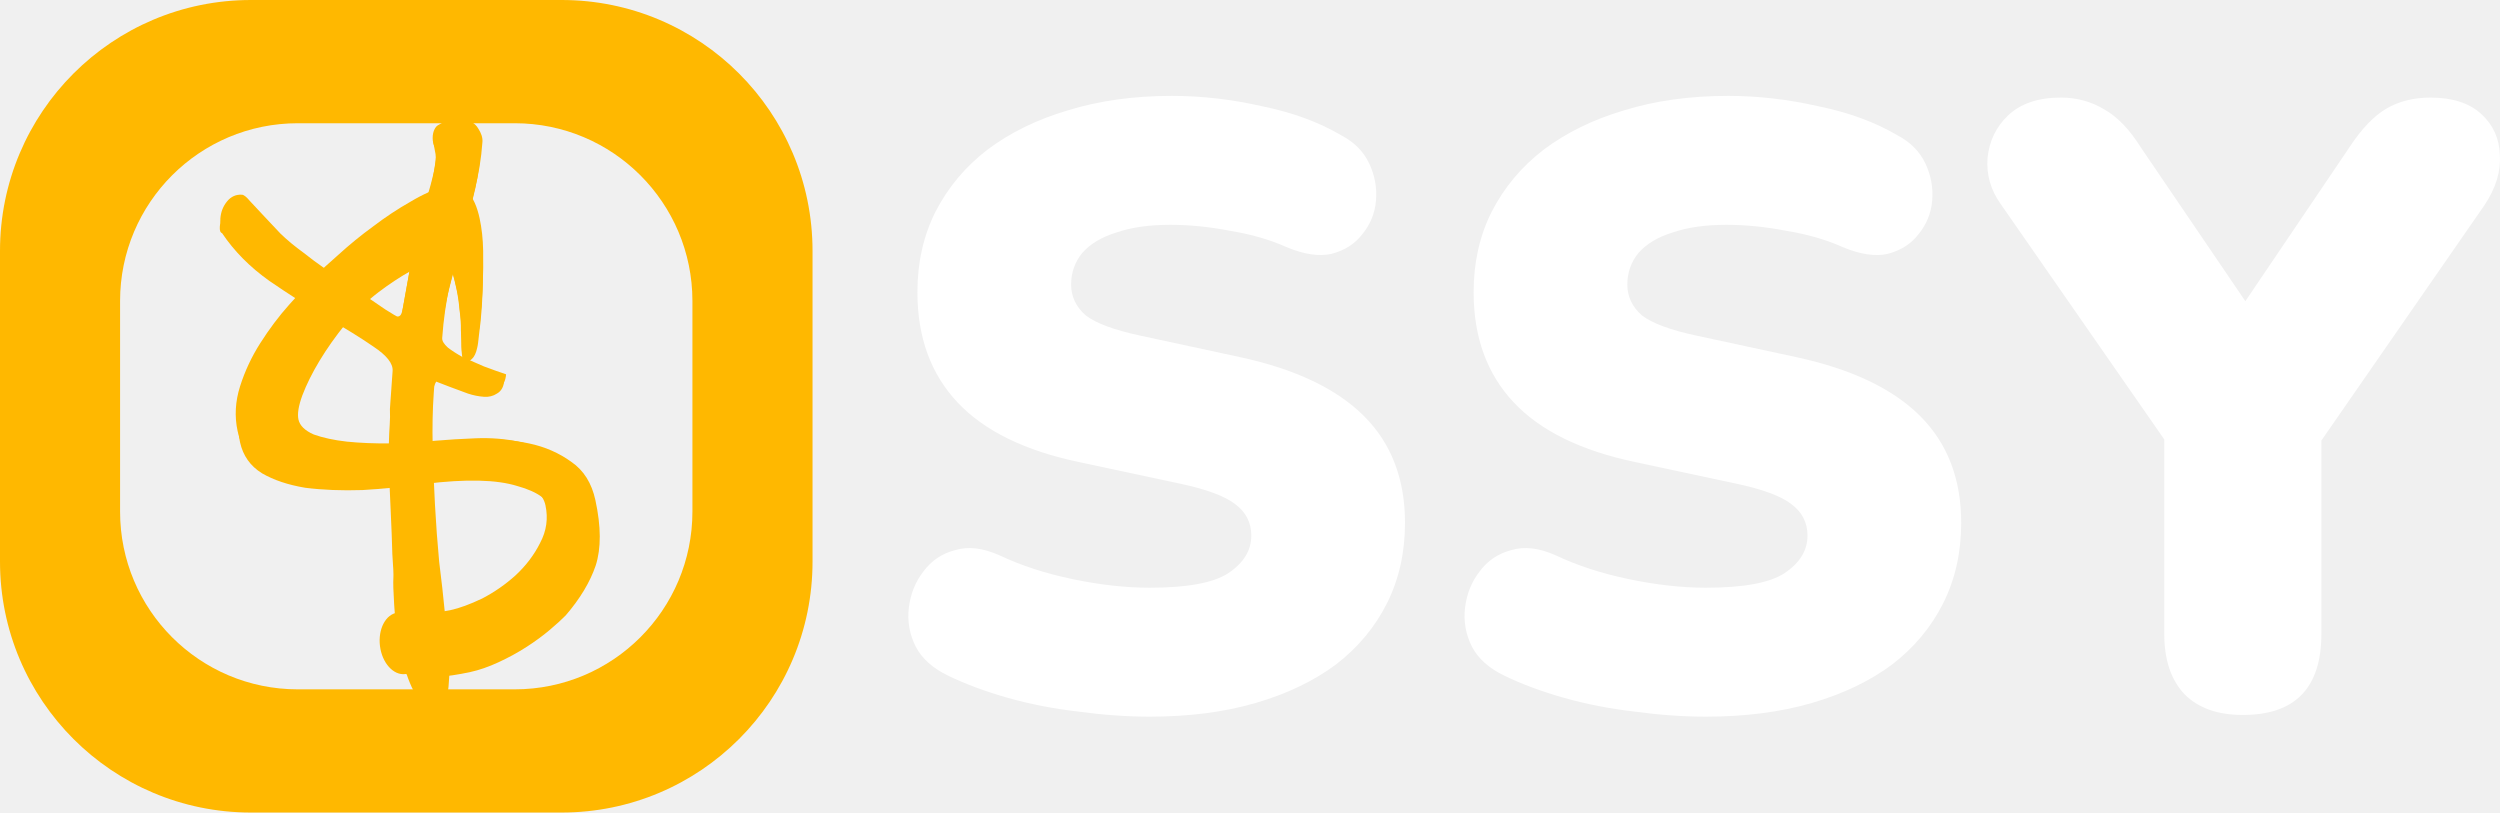
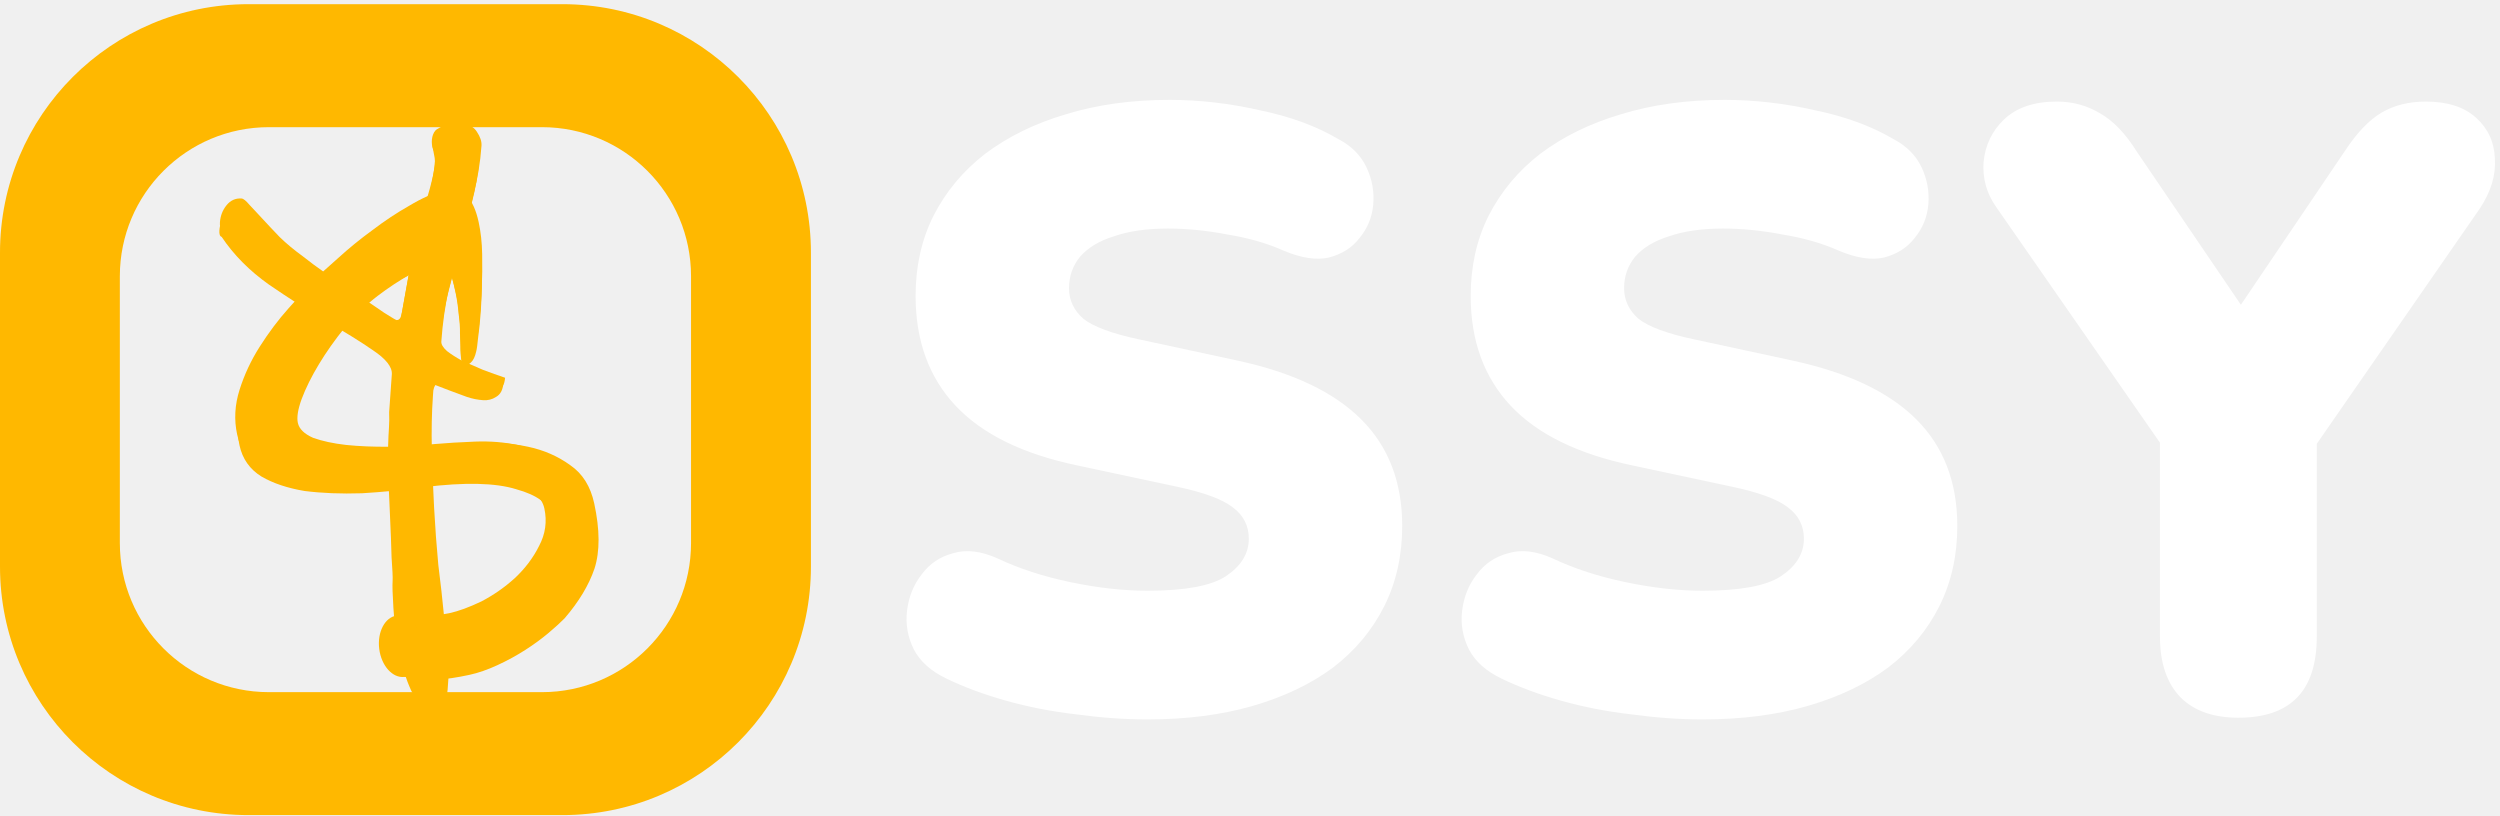
- <svg xmlns="http://www.w3.org/2000/svg" width="32768" height="10651" viewBox="0 0 32768 10651" fill="none">
-   <path fill-rule="evenodd" clip-rule="evenodd" d="M3289.51 0C1472.76 0 0 1472.76 0 3289.51V7360.62C0 9177.37 1472.76 10650.1 3289.51 10650.1H7360.62C9177.37 10650.1 10650.1 9177.37 10650.1 7360.62V3289.51C10650.1 1472.76 9177.37 0 7360.62 0H3289.51ZM3903.42 1615.26C2616.85 1615.26 1573.87 2658.23 1573.87 3944.81V6705.88C1573.87 7992.45 2616.84 9035.42 3903.42 9035.42H6746.16C8032.73 9035.42 9075.71 7992.45 9075.71 6705.88V3944.81C9075.71 2658.24 8032.74 1615.26 6746.16 1615.26H3903.42Z" fill="#FFB800" />
-   <path d="M15069.1 9393.45C14770.7 9393.45 14457.3 9371.07 14129 9326.3C13808.1 9288.99 13502.2 9229.3 13211.2 9147.22C12920.2 9065.15 12659.1 8968.15 12427.8 8856.22C12226.3 8759.23 12084.5 8632.38 12002.5 8475.69C11920.4 8311.53 11890.5 8139.92 11912.9 7960.84C11935.3 7781.77 11998.7 7625.08 12103.2 7490.77C12207.6 7349 12345.7 7255.73 12517.3 7210.96C12688.9 7158.73 12882.9 7181.12 13099.3 7278.12C13382.8 7412.42 13703.7 7516.88 14061.8 7591.5C14420 7666.11 14755.7 7703.42 15069.1 7703.42C15561.6 7703.42 15904.8 7640 16098.8 7513.15C16300.3 7378.85 16401 7214.69 16401 7020.69C16401 6849.08 16330.1 6711.04 16188.3 6606.58C16054 6502.12 15811.5 6412.58 15460.8 6337.97L14151.4 6058.16C13435.1 5908.93 12901.6 5647.78 12550.9 5274.7C12200.2 4901.63 12024.8 4420.36 12024.8 3830.9C12024.8 3442.9 12103.2 3092.21 12259.9 2778.83C12424 2457.98 12651.6 2185.64 12942.6 1961.79C13241.1 1737.95 13591.7 1566.33 13994.7 1446.95C14405 1320.1 14860.2 1256.68 15360.1 1256.68C15748.1 1256.68 16139.8 1301.45 16535.3 1390.99C16938.2 1473.06 17285.2 1599.91 17576.2 1771.52C17747.8 1861.06 17870.9 1984.18 17945.5 2140.87C18020.1 2297.56 18050 2461.71 18035 2633.33C18020.1 2797.48 17960.4 2942.98 17856 3069.83C17759 3196.67 17624.7 3282.48 17453 3327.25C17288.9 3364.55 17091.2 3334.71 16859.9 3237.71C16643.5 3140.71 16397.2 3069.82 16121.2 3025.06C15852.6 2972.83 15591.4 2946.71 15337.7 2946.71C15061.6 2946.71 14826.6 2980.29 14632.6 3047.44C14438.6 3107.13 14289.4 3196.67 14184.9 3316.06C14087.9 3435.44 14039.4 3573.48 14039.4 3730.17C14039.4 3886.86 14102.9 4021.17 14229.7 4133.09C14364 4237.55 14606.5 4327.09 14957.2 4401.7L16255.5 4681.51C16979.2 4838.2 17520.2 5095.62 17878.3 5453.78C18236.5 5811.93 18415.6 6278.27 18415.6 6852.81C18415.6 7240.81 18337.2 7591.5 18180.5 7904.88C18023.8 8218.27 17800 8486.88 17509 8710.73C17218 8927.11 16867.3 9094.99 16456.9 9214.38C16046.6 9333.76 15584 9393.45 15069.1 9393.45Z" fill="white" />
-   <path d="M22359.3 9393.45C22060.9 9393.45 21747.5 9371.07 21419.2 9326.3C21098.3 9288.99 20792.4 9229.3 20501.4 9147.22C20210.4 9065.15 19949.3 8968.15 19718 8856.22C19516.5 8759.23 19374.8 8632.38 19292.7 8475.69C19210.6 8311.53 19180.8 8139.92 19203.1 7960.84C19225.5 7781.77 19288.9 7625.08 19393.4 7490.77C19497.9 7349 19635.9 7255.73 19807.5 7210.96C19979.1 7158.73 20173.1 7181.12 20389.5 7278.12C20673 7412.42 20993.9 7516.88 21352 7591.5C21710.2 7666.11 22046 7703.42 22359.3 7703.42C22851.8 7703.42 23195 7640 23389 7513.15C23590.5 7378.85 23691.2 7214.69 23691.2 7020.69C23691.2 6849.08 23620.3 6711.04 23478.6 6606.58C23344.2 6502.12 23101.7 6412.58 22751.1 6337.97L21441.6 6058.16C20725.3 5908.93 20191.8 5647.78 19841.1 5274.7C19490.4 4901.63 19315.1 4420.36 19315.1 3830.9C19315.1 3442.9 19393.4 3092.21 19550.1 2778.83C19714.2 2457.98 19941.8 2185.64 20232.8 1961.79C20531.3 1737.95 20882 1566.33 21284.9 1446.95C21695.3 1320.1 22150.4 1256.68 22650.3 1256.68C23038.3 1256.68 23430.1 1301.45 23825.5 1390.99C24228.4 1473.06 24575.4 1599.91 24866.4 1771.52C25038 1861.06 25161.1 1984.18 25235.7 2140.87C25310.3 2297.56 25340.2 2461.71 25325.3 2633.33C25310.3 2797.48 25250.6 2942.98 25146.2 3069.83C25049.2 3196.67 24914.9 3282.48 24743.3 3327.25C24579.1 3364.55 24381.4 3334.71 24150.1 3237.71C23933.7 3140.71 23687.5 3069.82 23411.4 3025.06C23142.8 2972.83 22881.6 2946.71 22627.9 2946.71C22351.9 2946.71 22116.8 2980.29 21922.8 3047.44C21728.8 3107.13 21579.6 3196.67 21475.2 3316.06C21378.2 3435.44 21329.7 3573.48 21329.7 3730.17C21329.7 3886.86 21393.1 4021.17 21519.9 4133.09C21654.2 4237.55 21896.7 4327.09 22247.4 4401.7L23545.7 4681.51C24269.5 4838.2 24810.4 5095.62 25168.6 5453.78C25526.7 5811.93 25705.8 6278.27 25705.8 6852.81C25705.8 7240.81 25627.5 7591.5 25470.8 7904.88C25314.1 8218.27 25090.2 8486.88 24799.2 8710.73C24508.2 8927.11 24157.5 9094.99 23747.2 9214.38C23336.8 9333.76 22874.2 9393.45 22359.3 9393.45Z" fill="white" />
-   <path d="M29397.1 9371.07C29068.8 9371.07 28815.1 9281.53 28636 9102.45C28457 8915.92 28367.4 8651.03 28367.4 8307.8V5241.12L28792.7 6371.54L26218.5 2666.9C26091.7 2487.83 26035.7 2290.1 26050.7 2073.71C26073 1849.87 26162.6 1663.33 26319.3 1514.1C26483.4 1357.41 26714.7 1279.06 27013.2 1279.06C27222.1 1279.06 27412.4 1331.29 27584 1435.75C27755.6 1532.75 27916 1700.64 28065.2 1939.41L29632.2 4245.01H29229.2L30796.1 1928.21C30952.8 1689.45 31113.3 1521.56 31277.4 1424.56C31441.6 1327.56 31635.6 1279.06 31859.4 1279.06C32142.9 1279.06 32363 1349.95 32519.7 1491.72C32676.4 1633.48 32758.5 1812.56 32766 2028.94C32780.9 2245.33 32713.7 2465.44 32564.5 2689.29L30012.7 6371.54L30426.8 5241.12V8307.8C30426.8 9016.65 30083.6 9371.07 29397.1 9371.07Z" fill="white" />
-   <path d="M7804.01 6555.5C7879.1 6901.78 7880.39 7187.52 7807.88 7412.72C7733.7 7630.23 7602.7 7847.97 7414.87 8065.95C7365.27 8116.99 7295.6 8180.44 7205.88 8256.29C7116.16 8332.14 7014.73 8406.51 6901.61 8479.38C6788.49 8552.25 6666.46 8618.99 6535.51 8679.61C6404.56 8740.23 6281.15 8783.11 6165.26 8808.24C5839.32 8878.91 5584.71 8893.83 5401.43 8853C5219.82 8819.87 5118.17 8753.29 5096.48 8653.25C5073.12 8545.52 5082.9 8450.74 5125.83 8368.92C5168.76 8287.1 5211.12 8237.63 5252.91 8220.51L5392.44 8286.94C5437 8317.56 5496.88 8348.89 5572.08 8380.93C5645.61 8405.27 5754.81 8401.74 5899.67 8370.32C6037.29 8340.48 6198.88 8281.28 6384.43 8192.7C6568.31 8096.43 6736.33 7979.43 6888.47 7841.7C7046.19 7694.71 7169.93 7530.91 7259.7 7350.31C7356.7 7168.13 7383.51 6977.01 7340.13 6776.94C7301.75 6599.95 7139.96 6465.84 6854.75 6374.6C6575.11 6274.1 6161.46 6255.02 5613.78 6317.38C5333.54 6353.97 5054.41 6378.24 4776.41 6390.18C4496.73 6394.42 4239.07 6377.78 4003.42 6340.25C3773.35 6293.46 3578.94 6218.79 3420.2 6116.24C3259.79 6006 3157.89 5850.84 3114.51 5650.77C3072.8 5458.39 3083.45 5262.71 3146.48 5063.74C3209.51 4864.76 3297.6 4676.46 3410.76 4498.85C3529.5 4311.96 3656.02 4143.53 3790.34 3993.55C3924.67 3843.58 4037.81 3718.33 4129.77 3617.82C4205.01 3545.11 4309.5 3449.94 4443.25 3332.31C4582.58 3205.42 4730.82 3084.65 4887.97 2970.01C5050.69 2846.1 5213.13 2738.36 5375.29 2646.8C5543.02 2545.98 5688.45 2482.22 5811.58 2455.52C5956.44 2424.11 6063.4 2445.23 6132.46 2518.88C6201.51 2592.53 6252.73 2706.31 6286.1 2860.21C6314.46 2991.03 6330.01 3132.68 6332.74 3285.17C6335.47 3437.66 6333.75 3587.09 6327.56 3733.45C6321.38 3879.82 6311.86 4010.79 6299.01 4126.38C6291.73 4232.69 6284.18 4302.81 6276.37 4336.74C6262.41 4412.27 6239.83 4465.51 6208.62 4496.45C6177.41 4527.39 6154.56 4544.43 6140.07 4547.57C6111.1 4553.85 6092.44 4537.75 6084.1 4499.28C6079.1 4476.19 6073.54 4433.08 6067.43 4369.95C6066.9 4297.56 6063.87 4213.62 6058.33 4118.13C6060.04 4021.08 6052.84 3917.9 6036.72 3808.6C6027.85 3697.73 6011.73 3588.43 5988.37 3480.7C5951.66 3311.4 5917.72 3189.85 5886.55 3116.04C5855.38 3042.23 5789.09 3016.32 5687.69 3038.31C5586.28 3060.3 5455.34 3120.92 5294.85 3220.17C5132.7 3311.73 4970.26 3419.46 4807.53 3543.37C4631.99 3678.12 4465.91 3839.01 4309.29 4026.05C4159.91 4211.52 4029.48 4396.92 3917.99 4582.23C3806.5 4767.54 3719.52 4943.51 3657.06 5110.14C3600.18 5267.49 3580.91 5388.5 3599.27 5473.14C3619.29 5565.48 3696.42 5641.41 3830.67 5700.93C3970.49 5751.18 4137.61 5787.46 4332.04 5809.75C4533.71 5830.48 4751.82 5839.59 4986.36 5837.07C5220.91 5834.55 5449.34 5821.28 5671.64 5797.25C5857.72 5781.07 6063.58 5768.66 6289.22 5760.02C6514.85 5751.38 6731.01 5768.97 6937.68 5812.78C7144.36 5856.59 7328.74 5937.46 7490.82 6055.4C7651.23 6165.64 7755.63 6332.34 7804.01 6555.5Z" fill="#FFB800" />
-   <path d="M7550.83 6430.28C7615.63 6729.14 7616.59 6975.79 7553.7 7170.23C7489.37 7358.02 7375.86 7546.04 7213.15 7734.31C7170.19 7778.39 7109.85 7833.2 7032.14 7898.72C6954.43 7964.25 6866.6 8028.49 6768.64 8091.46C6670.68 8154.42 6565.01 8212.1 6451.63 8264.5C6338.25 8316.9 6231.39 8353.98 6131.06 8375.73C5848.88 8436.92 5628.48 8449.94 5469.86 8414.8C5312.67 8386.29 5224.72 8328.87 5206 8242.54C5185.84 8149.55 5194.36 8067.74 5231.56 7997.09C5268.77 7926.44 5305.46 7883.71 5341.65 7868.91L5462.39 7926.18C5500.95 7952.59 5552.76 7979.6 5617.84 8007.21C5681.47 8028.18 5776 8025.07 5901.41 7997.87C6020.55 7972.04 6160.45 7920.84 6321.12 7844.28C6480.35 7761.08 6625.84 7660 6757.62 7541.02C6894.22 7414.05 7001.42 7272.59 7079.22 7116.65C7163.29 6959.35 7186.6 6794.36 7149.16 6621.68C7116.04 6468.92 6976.06 6353.25 6729.23 6274.65C6487.23 6188.05 6129.17 6171.81 5655.07 6225.93C5412.47 6257.68 5170.84 6278.78 4930.18 6289.24C4688.09 6293.05 4465.07 6278.83 4261.11 6246.56C4061.98 6206.3 3893.74 6141.95 3756.39 6053.52C3617.59 5958.44 3529.48 5824.57 3492.03 5651.89C3456.03 5485.85 3465.36 5316.94 3520.03 5145.15C3574.7 4973.36 3651.06 4810.78 3749.11 4657.39C3851.99 4496.01 3961.6 4350.55 4077.96 4221.02C4194.31 4091.48 4292.31 3983.31 4371.97 3896.5C4437.14 3833.7 4527.64 3751.49 4643.48 3649.88C4764.16 3540.27 4892.54 3435.94 5028.63 3336.89C5169.56 3229.85 5310.23 3136.76 5450.64 3057.64C5595.88 2970.51 5721.81 2915.4 5828.41 2892.28C5953.82 2865.09 6046.39 2883.26 6106.13 2946.8C6165.86 3010.34 6210.13 3108.52 6238.93 3241.35C6263.41 3354.26 6276.8 3476.52 6279.07 3608.15C6281.35 3739.77 6279.78 3868.76 6274.35 3995.11C6268.91 4121.45 6260.6 4234.51 6249.41 4334.29C6243.05 4426.07 6236.48 4486.6 6229.7 4515.89C6217.58 4581.1 6198 4627.07 6170.97 4653.79C6143.93 4680.51 6124.15 4695.23 6111.6 4697.95C6086.52 4703.39 6070.38 4689.51 6063.18 4656.3C6058.86 4636.37 6054.08 4599.17 6048.82 4544.67C6048.41 4482.18 6045.83 4409.73 6041.09 4327.31C6042.62 4243.53 6036.44 4154.47 6022.55 4060.13C6014.93 3964.43 6001.04 3870.09 5980.87 3777.11C5949.19 3631 5919.88 3526.1 5892.94 3462.4C5866 3398.71 5808.63 3376.38 5720.84 3395.41C5633.05 3414.45 5519.67 3466.85 5380.7 3552.61C5240.29 3631.73 5099.62 3724.82 4958.69 3831.87C4806.67 3948.27 4662.82 4087.25 4527.14 4248.79C4397.74 4408.97 4284.73 4569.07 4188.12 4729.09C4091.51 4889.11 4016.13 5041.06 3961.97 5184.92C3912.65 5320.78 3895.9 5425.24 3911.74 5498.3C3929.03 5578 3995.75 5643.5 4111.92 5694.8C4232.92 5738.1 4377.57 5769.32 4545.85 5788.46C4720.41 5806.24 4909.2 5813.98 5112.23 5811.68C5315.26 5809.38 5512.99 5797.79 5705.43 5776.93C5866.52 5762.86 6044.72 5752.04 6240.04 5744.45C6435.36 5736.87 6622.45 5751.93 6801.33 5789.64C6980.21 5827.34 7139.76 5897.05 7279.99 5998.76C7418.79 6093.84 7509.06 6237.68 7550.83 6430.28Z" fill="#FFB800" />
-   <path d="M7702.38 6514.05C7769.11 6821.82 7765.01 7076.93 7690.07 7279.37C7613.64 7474.97 7481.79 7671.84 7294.51 7870C7245.18 7916.5 7176.04 7974.46 7087.11 8043.87C6998.18 8113.28 6897.86 8181.57 6786.17 8248.76C6674.47 8315.95 6554.2 8377.83 6425.35 8434.41C6296.5 8491 6175.32 8531.59 6061.82 8556.2C5742.6 8625.42 5494 8643.52 5316.01 8610.5C5139.51 8584.33 5041.61 8526.78 5022.33 8437.87C5001.57 8342.11 5012.89 8257.31 5056.3 8183.45C5099.7 8109.59 5141.94 8064.62 5183.02 8048.55L5317.86 8105.25C5360.75 8131.75 5418.56 8158.6 5491.3 8185.8C5562.56 8206.15 5669.13 8200.95 5811.01 8170.18C5945.79 8140.96 6104.5 8085.06 6287.13 8002.49C6468.28 7913.09 6634.34 7805.47 6785.32 7679.64C6941.9 7545.43 7065.66 7396.86 7156.59 7233.92C7254.62 7069.44 7284.35 6898.29 7245.79 6720.47C7211.68 6563.16 7056.4 6446.44 6779.94 6370.33C6509.09 6285.84 6106 6276.56 5570.68 6342.51C5296.67 6380.44 5023.98 6407.35 4752.61 6423.22C4479.76 6432.26 4228.77 6422.23 3999.64 6393.14C3776.13 6355.67 3587.92 6292.65 3435.02 6204.06C3280.64 6108.64 3184.17 5972.01 3145.61 5794.18C3108.53 5623.2 3122.59 5448.28 3187.8 5269.44C3253 5090.6 3342.45 4920.82 3456.15 4760.1C3575.46 4591.01 3702.02 4438.25 3835.84 4301.82C3969.66 4165.39 4082.36 4051.44 4173.93 3959.97C4248.68 3893.63 4352.38 3806.7 4485.04 3699.16C4623.3 3583.25 4770.15 3472.64 4925.57 3367.33C5086.6 3253.64 5247.05 3154.4 5406.92 3069.61C5572.4 2976.43 5715.44 2916.78 5836.03 2890.63C5977.91 2859.86 6081.83 2876.72 6147.8 2941.18C6213.77 3005.65 6261.58 3106.28 6291.25 3243.07C6316.46 3359.34 6328.96 3485.53 6328.77 3621.63C6328.57 3757.74 6324.08 3891.19 6315.31 4021.99C6306.53 4152.79 6294.79 4269.91 6280.09 4373.36C6270.99 4468.42 6262.31 4531.17 6254.06 4561.61C6239.03 4629.32 6216.01 4677.28 6184.99 4705.49C6153.97 4733.69 6131.36 4749.34 6117.18 4752.41C6088.8 4758.57 6070.91 4744.54 6063.49 4710.35C6059.04 4689.83 6054.43 4651.44 6049.66 4595.19C6050.5 4530.56 6049.12 4455.66 6045.51 4370.51C6048.99 4283.83 6043.9 4191.84 6030.23 4094.54C6023.66 3995.71 6009.99 3898.42 5989.23 3802.67C5956.6 3652.2 5925.78 3544.31 5896.76 3478.99C5867.74 3413.67 5803.58 3391.78 5704.26 3413.31C5604.95 3434.85 5476.1 3491.43 5317.71 3583.06C5157.85 3667.85 4997.39 3767.09 4836.36 3880.78C4662.63 4004.39 4497.63 4151.16 4341.37 4321.1C4192.2 4489.51 4061.51 4657.49 3949.29 4825.04C3837.08 4992.59 3748.95 5151.34 3684.91 5301.29C3626.48 5442.86 3605.42 5551.26 3621.73 5626.5C3639.53 5708.57 3713.33 5774.92 3843.15 5825.54C3978.57 5867.79 4140.89 5897.04 4330.1 5913.31C4526.4 5928.03 4738.95 5932.07 4967.76 5925.42C5196.56 5918.78 5419.6 5902.64 5636.86 5877.01C5818.66 5859.08 6019.67 5844.14 6239.9 5832.19C6460.12 5820.24 6670.62 5831.89 6871.37 5867.13C7072.12 5902.38 7250.43 5971.13 7406.29 6073.39C7560.68 6168.82 7659.37 6315.7 7702.38 6514.05Z" fill="#FFB800" />
-   <path d="M6609.5 4983.05C6603.53 5067.59 6571.71 5126.03 6514.02 5158.37C6464.21 5191.26 6407.8 5205.48 6344.8 5201.03C6273.92 5196.03 6203.68 5181.97 6134.08 5158.85C6072.36 5136.28 5991.37 5106.29 5891.12 5068.87L5717.77 5002.01C5699.88 5031.09 5685.3 5069.51 5674.01 5117.26C5671.03 5159.52 5668.47 5195.75 5666.34 5225.95C5651.41 5437.29 5647.02 5667.58 5653.17 5916.82C5659.31 6166.06 5669.39 6415.58 5683.41 6665.38C5697.43 6915.18 5715.82 7159.21 5738.57 7397.49C5769.19 7636.32 5793.64 7850.45 5811.93 8039.86C5829.78 8235.31 5846.05 8397.27 5860.72 8525.75C5874.97 8660.26 5880.81 8745.63 5878.25 8781.86L5862.26 9008.3C5857.57 9074.72 5841.5 9134.27 5814.03 9186.95C5794.44 9240.18 5753.15 9264.57 5690.15 9260.12C5572.01 9251.78 5474.96 9169.07 5398.99 9012C5330.47 8861.52 5275.47 8687.72 5233.99 8490.6C5199.95 8300.07 5177.52 8113.4 5166.68 7930.58C5155.42 7753.8 5151.92 7635.22 5156.19 7574.83C5159.17 7532.56 5154.61 7429.08 5142.49 7264.37C5138.26 7100.22 5131.36 6917.68 5121.8 6716.75C5112.67 6509.78 5103.55 6302.8 5094.42 6095.83C5093.59 5883.38 5098.29 5704.69 5108.52 5559.77C5112.79 5499.39 5113.54 5432.69 5110.78 5359.67C5116.33 5281.17 5121.44 5208.71 5126.13 5142.29L5145.96 4861.5C5152.78 4764.89 5069.25 4658.86 4895.36 4543.42C4729.35 4428.53 4524.61 4301.81 4281.12 4163.25C4038.06 4018.65 3788.2 3858.39 3531.52 3682.49C3275.27 3500.55 3068.4 3291.75 2910.92 3056.09C2887.72 3048.39 2877.82 3020.38 2881.23 2972.07C2887.2 2887.54 2916.16 2813.72 2968.1 2750.64C3020.05 2687.55 3085.39 2658.79 3164.15 2664.35C3187.77 2666.02 3221.51 2692.68 3265.35 2744.32C3309.62 2789.93 3364.84 2848.44 3431.03 2919.87C3497.22 2991.3 3574.58 3072.61 3663.12 3163.82C3752.08 3249 3853.07 3331.98 3966.08 3412.78C4041 3472.69 4146.35 3549.92 4282.14 3644.46C4418.35 3732.97 4550.63 3821.2 4678.97 3909.16C4815.18 3997.66 4932.35 4075.72 5030.46 4143.34C5129.01 4204.91 5182.21 4235.98 5190.09 4236.53C5221.59 4238.76 5242.99 4215.99 5254.27 4168.24C5265.56 4120.49 5271.63 4090.58 5272.48 4078.5L5369.92 3539.22C5431.04 3234.05 5497.91 2959.62 5570.52 2715.94C5651.43 2466.78 5698.49 2248.6 5711.71 2061.41C5712.99 2043.3 5707.67 2006.51 5695.76 1951.05C5683.85 1895.59 5678.53 1858.81 5679.81 1840.69C5682.37 1804.46 5700.04 1778.4 5732.82 1762.51C5766.02 1740.58 5802.74 1724.97 5842.97 1715.67C5891.5 1700.89 5947.48 1692.71 6010.91 1691.12C6121.17 1698.91 6197.58 1737.68 6240.14 1807.44C6283.13 1871.16 6302.7 1930.19 6298.87 1984.54C6283.52 2201.92 6248.91 2411.87 6195.03 2614.39C6149.03 2817.47 6095.16 3020 6033.41 3221.96C5979.54 3424.49 5925.24 3633.05 5870.51 3847.65C5824.08 4056.77 5792.56 4279.08 5775.93 4514.57C5773.37 4550.8 5798.16 4592 5850.31 4638.16C5902.87 4678.28 5967.26 4719.24 6043.45 4761.03C6127.95 4797.34 6220.11 4837.22 6319.93 4880.68C6420.18 4918.1 6516.7 4952.23 6609.5 4983.05Z" fill="#FFB800" />
-   <path d="M6633.29 4906.16C6627.22 4992.09 6595.19 5051.51 6537.19 5084.42C6487.11 5117.9 6430.41 5132.4 6367.1 5127.93C6295.88 5122.9 6225.3 5108.66 6155.38 5085.22C6093.37 5062.34 6012.01 5031.92 5911.3 4993.97L5737.14 4926.15C5719.14 4955.72 5704.46 4994.78 5693.07 5043.33C5690.04 5086.29 5687.44 5123.12 5685.27 5153.8C5670.1 5368.63 5665.51 5602.7 5671.48 5856.03C5677.45 6109.35 5687.38 6362.95 5701.26 6616.84C5715.15 6870.72 5733.42 7118.75 5756.09 7360.91C5786.67 7603.64 5811.07 7821.25 5829.29 8013.76C5847.08 8212.4 5863.29 8377.01 5877.93 8507.58C5892.13 8644.29 5897.94 8731.05 5895.34 8767.88L5879.09 8998.05C5874.32 9065.56 5858.11 9126.1 5830.47 9179.66C5810.74 9233.79 5769.22 9258.61 5705.91 9254.14C5587.21 9245.76 5489.75 9161.77 5413.53 9002.18C5344.79 8849.29 5289.66 8672.68 5248.14 8472.36C5214.09 8278.74 5191.69 8089.02 5180.96 7903.21C5169.78 7723.54 5166.36 7603.02 5170.7 7541.64C5173.73 7498.67 5169.23 7393.49 5157.19 7226.1C5153.06 7059.26 5146.28 6873.73 5136.84 6669.51C5127.84 6459.15 5118.83 6248.79 5109.83 6038.43C5109.17 5822.49 5114.04 5640.86 5124.44 5493.56C5128.77 5432.18 5129.58 5364.39 5126.87 5290.17C5132.51 5210.38 5137.71 5136.73 5142.47 5069.21L5162.63 4783.81C5169.56 4685.6 5085.7 4577.9 4911.06 4460.71C4744.32 4344.07 4538.67 4215.44 4294.1 4074.8C4049.96 3928.03 3798.99 3765.35 3541.19 3586.77C3283.82 3402.05 3076.11 3189.99 2918.04 2950.6C2894.73 2942.79 2884.81 2914.33 2888.28 2865.23C2894.35 2779.3 2923.51 2704.25 2975.76 2640.09C3028.01 2575.93 3093.7 2546.64 3172.84 2552.23C3196.58 2553.9 3230.46 2580.97 3274.47 2633.42C3318.92 2679.74 3374.37 2739.17 3440.83 2811.72C3507.29 2884.26 3584.96 2966.85 3673.86 3059.49C3763.19 3145.98 3864.61 3230.25 3978.11 3312.28C4053.35 3373.11 4159.16 3451.52 4295.54 3547.51C4432.35 3637.36 4565.21 3726.93 4694.11 3816.22C4830.92 3906.07 4948.6 3985.31 5047.15 4053.95C5146.12 4116.46 5199.57 4147.99 5207.48 4148.55C5239.14 4150.78 5260.66 4127.63 5272.04 4079.09C5283.42 4030.54 5289.54 4000.13 5290.41 3987.86L5388.77 3439.65C5450.44 3129.42 5517.86 2850.44 5591.03 2602.7C5672.54 2349.38 5720.01 2127.59 5733.45 1937.32C5734.75 1918.91 5729.44 1881.52 5717.51 1825.16C5705.58 1768.81 5700.27 1731.42 5701.57 1713.01C5704.17 1676.18 5721.95 1649.68 5754.9 1633.5C5788.29 1611.18 5825.2 1595.29 5865.64 1585.8C5914.42 1570.74 5970.68 1562.38 6034.43 1560.71C6145.22 1568.54 6221.97 1607.88 6264.69 1678.75C6307.84 1743.48 6327.46 1803.47 6323.56 1858.7C6307.96 2079.66 6273.01 2293.09 6218.7 2498.98C6172.31 2705.43 6118.01 2911.32 6055.79 3116.65C6001.48 3322.54 5946.75 3534.57 5891.57 3752.73C5844.75 3965.32 5812.89 4191.3 5795.98 4430.67C5793.38 4467.5 5818.27 4509.35 5870.63 4556.22C5923.42 4596.96 5988.09 4638.54 6064.63 4680.95C6149.51 4717.79 6242.09 4758.25 6342.37 4802.34C6443.08 4840.3 6540.05 4874.9 6633.29 4906.16Z" fill="#FFB800" />
-   <ellipse cx="5762.78" cy="1808.11" rx="91.906" ry="166.903" fill="#FFB800" />
-   <ellipse cx="5261.82" cy="8432.38" rx="283.625" ry="406.006" transform="rotate(-7.10256 5261.82 8432.38)" fill="#FFB800" />
+ <svg xmlns="http://www.w3.org/2000/svg" width="503" height="164" viewBox="0 0 503 164" fill="none">
+   <path fill-rule="evenodd" clip-rule="evenodd" d="M50 0.84C22.386 0.84 0 23.226 0 50.84V113.998C0 141.612 22.386 163.998 50 163.998H113.158C140.772 163.998 163.158 141.612 163.158 113.998V50.84C163.158 23.226 140.772 0.84 113.158 0.84H50ZM54.112 25.586C37.543 25.586 24.112 39.017 24.112 55.586V109.261C24.112 125.83 37.543 139.261 54.112 139.261H109.038C125.607 139.261 139.038 125.83 139.038 109.261V55.586C139.038 39.017 125.607 25.586 109.038 25.586H54.112Z" fill="#FFB800" />
+   <path d="M119.554 101.271C120.704 106.576 120.724 110.953 119.613 114.403C118.477 117.735 116.47 121.071 113.592 124.411C112.833 125.193 111.765 126.165 110.391 127.327C109.016 128.489 107.462 129.628 105.729 130.744C103.996 131.861 102.127 132.883 100.121 133.812C98.115 134.741 96.224 135.397 94.449 135.782C89.455 136.865 85.555 137.094 82.747 136.468C79.965 135.961 78.407 134.941 78.075 133.408C77.717 131.758 77.867 130.306 78.525 129.052C79.183 127.799 79.831 127.041 80.472 126.779L82.609 127.796C83.292 128.265 84.209 128.745 85.361 129.236C86.488 129.609 88.161 129.555 90.38 129.074C92.488 128.616 94.964 127.709 97.806 126.352C100.623 124.878 103.197 123.085 105.528 120.975C107.944 118.723 109.84 116.214 111.215 113.447C112.701 110.656 113.112 107.728 112.447 104.663C111.86 101.952 109.381 99.897 105.012 98.499C100.728 96.96 94.39 96.668 86 97.623C81.707 98.183 77.431 98.555 73.172 98.738C68.887 98.803 64.94 98.548 61.33 97.973C57.805 97.256 54.827 96.112 52.395 94.541C49.937 92.853 48.376 90.475 47.712 87.41C47.073 84.463 47.236 81.466 48.202 78.417C49.167 75.369 50.517 72.484 52.25 69.763C54.069 66.9 56.008 64.32 58.065 62.022C60.123 59.725 61.856 57.806 63.265 56.266C64.418 55.152 66.019 53.694 68.068 51.892C70.202 49.948 72.473 48.098 74.881 46.342C77.374 44.443 79.862 42.793 82.346 41.39C84.916 39.846 87.144 38.869 89.03 38.46C91.25 37.979 92.888 38.302 93.946 39.431C95.004 40.559 95.789 42.302 96.3 44.66C96.734 46.664 96.973 48.834 97.014 51.17C97.056 53.506 97.03 55.795 96.935 58.038C96.84 60.28 96.695 62.286 96.498 64.057C96.386 65.686 96.27 66.76 96.151 67.28C95.937 68.437 95.591 69.253 95.113 69.727C94.635 70.201 94.285 70.462 94.063 70.51C93.619 70.606 93.333 70.359 93.205 69.77C93.129 69.416 93.044 68.756 92.95 67.789C92.942 66.68 92.895 65.394 92.811 63.931C92.837 62.444 92.726 60.863 92.48 59.189C92.344 57.49 92.097 55.816 91.739 54.165C91.176 51.572 90.656 49.71 90.179 48.579C89.701 47.448 88.686 47.051 87.132 47.388C85.579 47.725 83.573 48.654 81.114 50.174C78.63 51.577 76.141 53.227 73.648 55.126C70.959 57.19 68.415 59.655 66.016 62.52C63.727 65.362 61.729 68.202 60.021 71.041C58.313 73.88 56.98 76.575 56.023 79.128C55.152 81.539 54.857 83.392 55.138 84.689C55.445 86.104 56.627 87.267 58.683 88.179C60.825 88.949 63.385 89.504 66.364 89.846C69.454 90.164 72.795 90.303 76.388 90.265C79.981 90.226 83.481 90.023 86.886 89.655C89.737 89.407 92.891 89.217 96.348 89.084C99.804 88.952 103.116 89.221 106.282 89.892C109.448 90.564 112.273 91.803 114.756 93.609C117.213 95.298 118.813 97.852 119.554 101.271Z" fill="#FFB800" />
+   <path d="M115.676 99.355C116.668 103.934 116.683 107.713 115.72 110.691C114.734 113.568 112.995 116.449 110.503 119.333C109.844 120.008 108.92 120.848 107.73 121.852C106.539 122.856 105.193 123.84 103.693 124.804C102.192 125.769 100.573 126.653 98.836 127.455C97.099 128.258 95.462 128.826 93.925 129.159C89.602 130.097 86.226 130.296 83.796 129.758C81.388 129.321 80.04 128.442 79.753 127.119C79.445 125.694 79.575 124.441 80.145 123.359C80.715 122.276 81.277 121.622 81.831 121.395L83.681 122.272C84.272 122.677 85.066 123.091 86.063 123.514C87.037 123.835 88.486 123.787 90.407 123.371C92.232 122.975 94.375 122.191 96.837 121.018C99.276 119.743 101.505 118.194 103.524 116.372C105.617 114.427 107.259 112.26 108.451 109.87C109.739 107.461 110.096 104.933 109.522 102.288C109.015 99.947 106.87 98.175 103.089 96.971C99.382 95.644 93.896 95.396 86.633 96.225C82.916 96.711 79.215 97.034 75.528 97.195C71.819 97.253 68.402 97.035 65.278 96.541C62.227 95.924 59.65 94.938 57.545 93.584C55.419 92.127 54.069 90.076 53.496 87.431C52.944 84.887 53.087 82.299 53.925 79.668C54.762 77.036 55.932 74.545 57.434 72.195C59.01 69.723 60.689 67.494 62.472 65.51C64.254 63.526 65.756 61.868 66.976 60.538C67.975 59.576 69.361 58.317 71.136 56.76C72.984 55.081 74.951 53.483 77.036 51.965C79.195 50.325 81.35 48.899 83.501 47.687C85.726 46.352 87.655 45.508 89.288 45.154C91.21 44.737 92.628 45.016 93.543 45.989C94.458 46.962 95.136 48.467 95.578 50.502C95.953 52.231 96.158 54.104 96.193 56.121C96.228 58.137 96.203 60.113 96.12 62.049C96.037 63.985 95.91 65.717 95.738 67.245C95.641 68.651 95.54 69.579 95.436 70.027C95.251 71.026 94.951 71.731 94.537 72.14C94.122 72.549 93.819 72.775 93.627 72.816C93.243 72.9 92.996 72.687 92.885 72.178C92.819 71.873 92.746 71.303 92.665 70.468C92.659 69.511 92.619 68.401 92.547 67.138C92.57 65.855 92.475 64.49 92.263 63.045C92.146 61.579 91.933 60.134 91.624 58.709C91.139 56.471 90.69 54.864 90.277 53.888C89.864 52.912 88.986 52.57 87.641 52.862C86.296 53.153 84.559 53.956 82.43 55.27C80.279 56.482 78.124 57.908 75.965 59.548C73.636 61.331 71.432 63.461 69.353 65.935C67.371 68.389 65.64 70.842 64.16 73.293C62.68 75.745 61.525 78.073 60.695 80.277C59.939 82.358 59.683 83.958 59.926 85.078C60.19 86.299 61.213 87.302 62.992 88.088C64.846 88.751 67.062 89.23 69.64 89.523C72.314 89.795 75.207 89.914 78.317 89.879C81.427 89.843 84.456 89.666 87.405 89.346C89.872 89.131 92.602 88.965 95.595 88.849C98.587 88.733 101.453 88.963 104.194 89.541C106.934 90.118 109.378 91.186 111.527 92.745C113.653 94.201 115.036 96.405 115.676 99.355Z" fill="#FFB800" />
+   <path d="M117.998 100.637C119.021 105.352 118.958 109.26 117.81 112.362C116.639 115.358 114.619 118.374 111.75 121.41C110.994 122.122 109.935 123.01 108.572 124.074C107.21 125.137 105.673 126.183 103.962 127.213C102.251 128.242 100.408 129.19 98.434 130.057C96.46 130.924 94.604 131.546 92.865 131.923C87.975 132.983 84.166 133.26 81.439 132.754C78.736 132.353 77.236 131.472 76.94 130.11C76.622 128.643 76.796 127.343 77.461 126.212C78.126 125.08 78.773 124.392 79.402 124.145L81.468 125.014C82.125 125.42 83.011 125.831 84.125 126.248C85.217 126.56 86.849 126.48 89.023 126.009C91.088 125.561 93.519 124.705 96.317 123.44C99.092 122.07 101.636 120.421 103.949 118.494C106.348 116.438 108.244 114.162 109.637 111.665C111.139 109.146 111.594 106.524 111.003 103.799C110.481 101.389 108.102 99.601 103.867 98.435C99.717 97.141 93.542 96.999 85.341 98.009C81.143 98.59 76.966 99.002 72.808 99.246C68.628 99.384 64.783 99.23 61.273 98.785C57.849 98.211 54.965 97.245 52.623 95.888C50.258 94.426 48.78 92.333 48.189 89.609C47.621 86.989 47.837 84.31 48.836 81.57C49.835 78.83 51.205 76.229 52.947 73.767C54.775 71.177 56.714 68.836 58.764 66.746C60.814 64.656 62.54 62.91 63.943 61.509C65.088 60.493 66.677 59.161 68.709 57.514C70.827 55.738 73.077 54.043 75.458 52.43C77.925 50.688 80.383 49.168 82.832 47.869C85.367 46.441 87.559 45.528 89.406 45.127C91.58 44.656 93.172 44.914 94.182 45.901C95.193 46.889 95.925 48.431 96.38 50.526C96.766 52.307 96.958 54.241 96.955 56.326C96.952 58.411 96.883 60.455 96.749 62.459C96.614 64.463 96.434 66.257 96.209 67.842C96.07 69.299 95.937 70.26 95.81 70.726C95.58 71.763 95.227 72.498 94.752 72.93C94.277 73.362 93.931 73.602 93.713 73.649C93.278 73.743 93.004 73.529 92.891 73.005C92.823 72.69 92.752 72.102 92.679 71.24C92.692 70.25 92.671 69.103 92.615 67.799C92.669 66.471 92.591 65.061 92.381 63.571C92.281 62.057 92.071 60.566 91.753 59.099C91.253 56.794 90.781 55.141 90.337 54.141C89.892 53.14 88.909 52.804 87.388 53.134C85.866 53.464 83.892 54.331 81.466 55.735C79.016 57.034 76.558 58.554 74.091 60.296C71.43 62.19 68.902 64.438 66.508 67.041C64.223 69.621 62.221 72.195 60.502 74.762C58.782 77.329 57.432 79.761 56.451 82.058C55.556 84.227 55.233 85.887 55.483 87.04C55.756 88.297 56.887 89.314 58.876 90.089C60.95 90.737 63.437 91.185 66.335 91.434C69.343 91.659 72.599 91.721 76.104 91.619C79.61 91.518 83.026 91.27 86.355 90.878C89.14 90.603 92.219 90.374 95.593 90.191C98.967 90.008 102.192 90.186 105.267 90.726C108.343 91.266 111.074 92.32 113.462 93.886C115.827 95.348 117.339 97.598 117.998 100.637Z" fill="#FFB800" />
+   <path d="M101.258 77.18C101.166 78.475 100.678 79.37 99.795 79.866C99.032 80.37 98.168 80.587 97.202 80.519C96.117 80.442 95.04 80.227 93.974 79.873C93.029 79.527 91.788 79.068 90.252 78.495L87.596 77.47C87.322 77.916 87.099 78.504 86.926 79.236C86.88 79.883 86.841 80.438 86.808 80.901C86.58 84.139 86.513 87.667 86.607 91.485C86.701 95.303 86.855 99.126 87.07 102.953C87.285 106.78 87.566 110.518 87.915 114.169C88.384 117.827 88.759 121.108 89.039 124.01C89.312 127.004 89.561 129.485 89.786 131.453C90.005 133.514 90.094 134.822 90.055 135.377L89.81 138.846C89.738 139.863 89.492 140.776 89.071 141.583C88.771 142.398 88.138 142.772 87.173 142.704C85.363 142.576 83.877 141.309 82.713 138.903C81.663 136.597 80.82 133.935 80.185 130.915C79.663 127.996 79.32 125.136 79.154 122.335C78.981 119.627 78.928 117.81 78.993 116.885C79.039 116.238 78.969 114.652 78.783 112.129C78.718 109.615 78.613 106.818 78.466 103.74C78.326 100.569 78.186 97.398 78.047 94.227C78.034 90.973 78.106 88.235 78.263 86.015C78.328 85.09 78.34 84.068 78.297 82.95C78.382 81.747 78.461 80.637 78.532 79.619L78.836 75.318C78.941 73.838 77.661 72.213 74.997 70.445C72.454 68.685 69.317 66.743 65.587 64.621C61.864 62.405 58.036 59.95 54.103 57.255C50.178 54.468 47.008 51.269 44.596 47.659C44.24 47.541 44.089 47.112 44.141 46.372C44.233 45.077 44.676 43.946 45.472 42.98C46.268 42.013 47.269 41.572 48.475 41.658C48.837 41.683 49.354 42.092 50.026 42.883C50.704 43.581 51.55 44.478 52.564 45.572C53.578 46.666 54.763 47.912 56.119 49.309C57.482 50.614 59.029 51.886 60.761 53.124C61.908 54.041 63.523 55.224 65.603 56.673C67.689 58.029 69.716 59.38 71.682 60.728C73.769 62.084 75.564 63.28 77.067 64.316C78.577 65.259 79.392 65.735 79.512 65.743C79.995 65.777 80.323 65.429 80.496 64.697C80.668 63.965 80.761 63.507 80.775 63.322L82.267 55.061C83.204 50.385 84.228 46.181 85.341 42.448C86.58 38.631 87.301 35.288 87.504 32.421C87.523 32.143 87.442 31.58 87.259 30.73C87.077 29.881 86.995 29.317 87.015 29.039C87.054 28.484 87.325 28.085 87.827 27.842C88.336 27.506 88.898 27.267 89.514 27.124C90.258 26.898 91.115 26.772 92.087 26.748C93.776 26.867 94.947 27.461 95.599 28.53C96.257 29.506 96.557 30.41 96.499 31.243C96.263 34.573 95.733 37.79 94.908 40.892C94.203 44.004 93.378 47.106 92.432 50.2C91.607 53.303 90.775 56.498 89.936 59.786C89.225 62.989 88.742 66.395 88.487 70.003C88.448 70.558 88.828 71.189 89.627 71.896C90.432 72.511 91.418 73.138 92.586 73.778C93.88 74.335 95.292 74.946 96.821 75.612C98.357 76.185 99.836 76.708 101.258 77.18Z" fill="#FFB800" />
+   <path d="M101.622 76C101.529 77.316 101.038 78.227 100.15 78.731C99.383 79.244 98.514 79.466 97.544 79.397C96.453 79.32 95.372 79.102 94.301 78.743C93.351 78.393 92.104 77.927 90.561 77.345L87.893 76.306C87.618 76.759 87.393 77.358 87.218 78.101C87.172 78.76 87.132 79.324 87.099 79.794C86.866 83.085 86.796 86.671 86.887 90.552C86.979 94.433 87.131 98.318 87.344 102.207C87.556 106.097 87.836 109.896 88.184 113.606C88.652 117.325 89.026 120.659 89.305 123.608C89.578 126.651 89.826 129.173 90.05 131.173C90.268 133.267 90.357 134.597 90.317 135.161L90.068 138.687C89.995 139.721 89.747 140.649 89.323 141.469C89.021 142.298 88.385 142.679 87.415 142.61C85.596 142.482 84.103 141.195 82.936 138.75C81.883 136.408 81.038 133.702 80.402 130.634C79.88 127.667 79.537 124.761 79.373 121.914C79.201 119.162 79.149 117.315 79.216 116.375C79.262 115.717 79.193 114.105 79.009 111.541C78.945 108.985 78.841 106.143 78.697 103.014C78.559 99.791 78.421 96.569 78.283 93.346C78.273 90.038 78.347 87.255 78.507 84.999C78.573 84.058 78.586 83.02 78.544 81.883C78.63 80.661 78.71 79.532 78.783 78.498L79.092 74.126C79.198 72.621 77.913 70.971 75.238 69.176C72.683 67.389 69.533 65.418 65.786 63.264C62.046 61.015 58.201 58.523 54.252 55.787C50.309 52.957 47.127 49.709 44.705 46.041C44.348 45.921 44.196 45.486 44.249 44.733C44.342 43.417 44.789 42.267 45.589 41.284C46.39 40.301 47.396 39.852 48.609 39.938C48.972 39.964 49.491 40.379 50.166 41.182C50.847 41.892 51.696 42.802 52.714 43.913C53.732 45.025 54.922 46.29 56.284 47.709C57.653 49.034 59.206 50.325 60.945 51.582C62.098 52.514 63.719 53.715 65.808 55.186C67.904 56.562 69.939 57.934 71.914 59.302C74.01 60.679 75.813 61.893 77.323 62.944C78.839 63.902 79.658 64.385 79.779 64.394C80.264 64.428 80.594 64.073 80.768 63.329C80.942 62.586 81.036 62.12 81.049 61.932L82.556 53.533C83.501 48.781 84.534 44.507 85.655 40.711C86.904 36.831 87.631 33.433 87.837 30.518C87.857 30.236 87.775 29.663 87.593 28.8C87.41 27.936 87.329 27.363 87.348 27.081C87.388 26.517 87.661 26.111 88.165 25.863C88.677 25.521 89.242 25.278 89.862 25.133C90.609 24.902 91.471 24.774 92.448 24.748C94.145 24.868 95.321 25.471 95.975 26.557C96.636 27.548 96.937 28.467 96.877 29.314C96.638 32.699 96.103 35.968 95.271 39.122C94.56 42.285 93.728 45.439 92.775 48.585C91.943 51.739 91.104 54.987 90.259 58.33C89.542 61.587 89.054 65.048 88.795 68.716C88.755 69.28 89.136 69.921 89.938 70.639C90.747 71.263 91.738 71.9 92.91 72.55C94.211 73.114 95.629 73.734 97.165 74.409C98.708 74.991 100.194 75.521 101.622 76Z" fill="#FFB800" />
+   <ellipse cx="88.285" cy="28.537" rx="1.408" ry="2.557" fill="#FFB800" />
+   <ellipse cx="80.612" cy="130.022" rx="4.345" ry="6.22" transform="rotate(-7.10256 80.6121 130.022)" fill="#FFB800" />
+   <path d="M230.857 144.748C226.285 144.748 221.484 144.405 216.454 143.719C211.539 143.147 206.852 142.233 202.394 140.976C197.936 139.718 193.936 138.232 190.392 136.517C187.306 135.031 185.134 133.088 183.876 130.688C182.619 128.173 182.162 125.544 182.505 122.8C182.848 120.057 183.819 117.656 185.42 115.599C187.02 113.427 189.135 111.998 191.764 111.312C194.393 110.512 197.365 110.855 200.68 112.341C205.023 114.399 209.939 115.999 215.426 117.142C220.912 118.285 226.056 118.857 230.857 118.857C238.401 118.857 243.66 117.885 246.632 115.942C249.718 113.884 251.261 111.369 251.261 108.397C251.261 105.768 250.175 103.654 248.003 102.053C245.946 100.453 242.231 99.081 236.858 97.938L216.797 93.652C205.824 91.365 197.651 87.365 192.278 81.649C186.906 75.934 184.219 68.561 184.219 59.53C184.219 53.586 185.42 48.214 187.82 43.413C190.335 38.498 193.821 34.325 198.279 30.896C202.852 27.467 208.224 24.838 214.397 23.009C220.684 21.065 227.656 20.094 235.315 20.094C241.259 20.094 247.26 20.78 253.319 22.151C259.491 23.409 264.807 25.352 269.265 27.981C271.894 29.353 273.78 31.239 274.923 33.639C276.066 36.04 276.523 38.555 276.295 41.184C276.066 43.699 275.152 45.928 273.551 47.871C272.065 49.814 270.008 51.129 267.379 51.815C264.864 52.386 261.835 51.929 258.291 50.443C254.976 48.957 251.204 47.871 246.975 47.185C242.859 46.385 238.859 45.985 234.972 45.985C230.743 45.985 227.142 46.499 224.17 47.528C221.198 48.442 218.912 49.814 217.312 51.643C215.826 53.472 215.083 55.587 215.083 57.987C215.083 60.388 216.054 62.445 217.997 64.16C220.055 65.76 223.77 67.132 229.143 68.275L249.032 72.562C260.12 74.962 268.407 78.906 273.894 84.393C279.381 89.879 282.124 97.024 282.124 105.825C282.124 111.77 280.924 117.142 278.524 121.943C276.123 126.744 272.694 130.859 268.236 134.288C263.778 137.603 258.405 140.175 252.118 142.004C245.831 143.833 238.744 144.748 230.857 144.748Z" fill="white" />
+   <path d="M342.542 144.748C337.97 144.748 333.169 144.405 328.139 143.719C323.224 143.147 318.537 142.233 314.079 140.976C309.621 139.718 305.62 138.232 302.077 136.517C298.991 135.031 296.819 133.088 295.561 130.688C294.304 128.173 293.847 125.544 294.19 122.8C294.533 120.057 295.504 117.656 297.105 115.599C298.705 113.427 300.82 111.998 303.449 111.312C306.078 110.512 309.05 110.855 312.365 112.341C316.708 114.399 321.624 115.999 327.11 117.142C332.597 118.285 337.741 118.857 342.542 118.857C350.086 118.857 355.345 117.885 358.317 115.942C361.403 113.884 362.946 111.369 362.946 108.397C362.946 105.768 361.86 103.654 359.688 102.053C357.631 100.453 353.916 99.081 348.543 97.938L328.482 93.652C317.509 91.365 309.336 87.365 303.963 81.649C298.591 75.934 295.904 68.561 295.904 59.53C295.904 53.586 297.105 48.214 299.505 43.413C302.02 38.498 305.506 34.325 309.964 30.896C314.537 27.467 319.909 24.838 326.082 23.009C332.369 21.065 339.341 20.094 347 20.094C352.944 20.094 358.945 20.78 365.004 22.151C371.176 23.409 376.492 25.352 380.95 27.981C383.579 29.353 385.465 31.239 386.608 33.639C387.751 36.04 388.208 38.555 387.98 41.184C387.751 43.699 386.836 45.928 385.236 47.871C383.75 49.814 381.693 51.129 379.064 51.815C376.549 52.386 373.52 51.929 369.976 50.443C366.661 48.957 362.889 47.871 358.659 47.185C354.544 46.385 350.544 45.985 346.657 45.985C342.428 45.985 338.827 46.499 335.855 47.528C332.883 48.442 330.597 49.814 328.997 51.643C327.511 53.472 326.768 55.587 326.768 57.987C326.768 60.388 327.739 62.445 329.682 64.16C331.74 65.76 335.455 67.132 340.827 68.275L360.717 72.562C371.805 74.962 380.092 78.906 385.579 84.393C391.066 89.879 393.809 97.024 393.809 105.825C393.809 111.77 392.609 117.142 390.209 121.943C387.808 126.744 384.379 130.859 379.921 134.288C375.463 137.603 370.09 140.175 363.803 142.004C357.516 143.833 350.429 144.748 342.542 144.748Z" fill="white" />
+   <path d="M450.36 144.405C445.33 144.405 441.444 143.033 438.7 140.29C435.957 137.432 434.585 133.374 434.585 128.116V81.135L441.101 98.453L401.664 41.698C399.721 38.955 398.864 35.925 399.092 32.611C399.435 29.181 400.807 26.324 403.208 24.037C405.722 21.637 409.266 20.437 413.838 20.437C417.039 20.437 419.954 21.237 422.583 22.837C425.212 24.323 427.67 26.895 429.956 30.553L453.96 65.874H447.788L471.792 30.382C474.193 26.724 476.651 24.152 479.165 22.666C481.68 21.18 484.652 20.437 488.081 20.437C492.425 20.437 495.797 21.523 498.198 23.695C500.598 25.866 501.856 28.61 501.97 31.925C502.198 35.24 501.17 38.612 498.883 42.041L459.79 98.453L466.134 81.135V128.116C466.134 138.975 460.876 144.405 450.36 144.405Z" fill="white" />
</svg>
